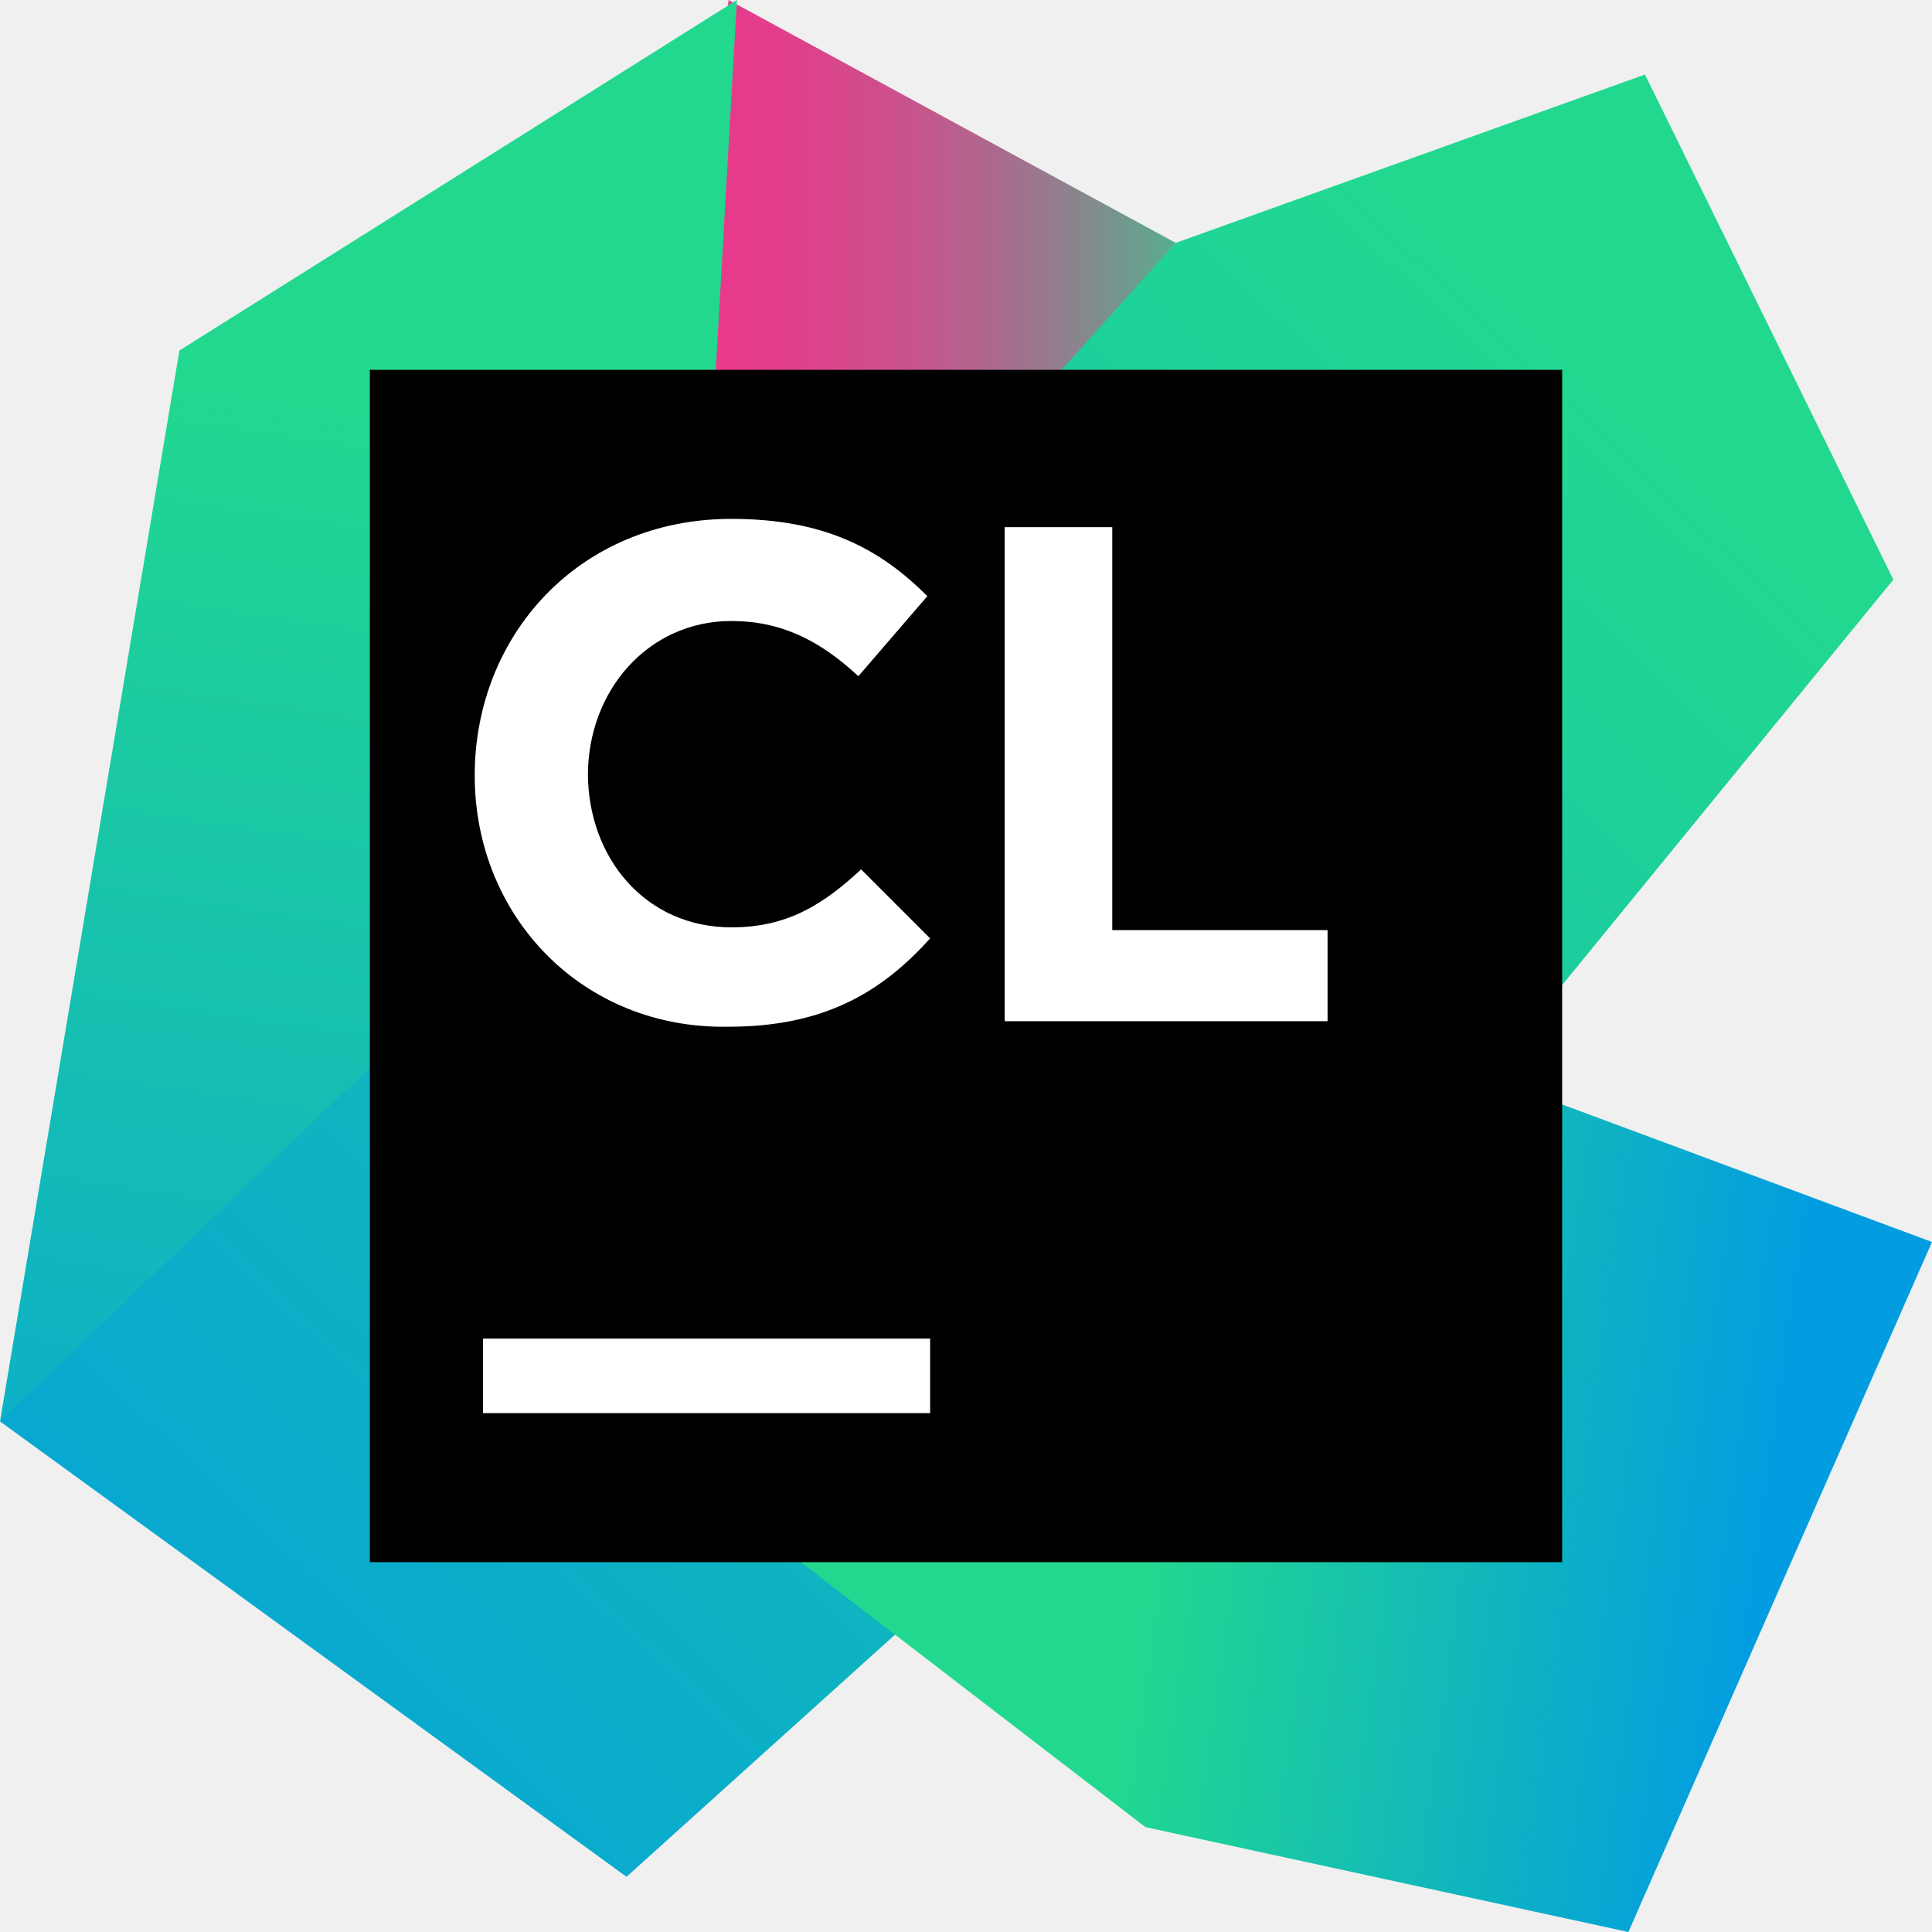
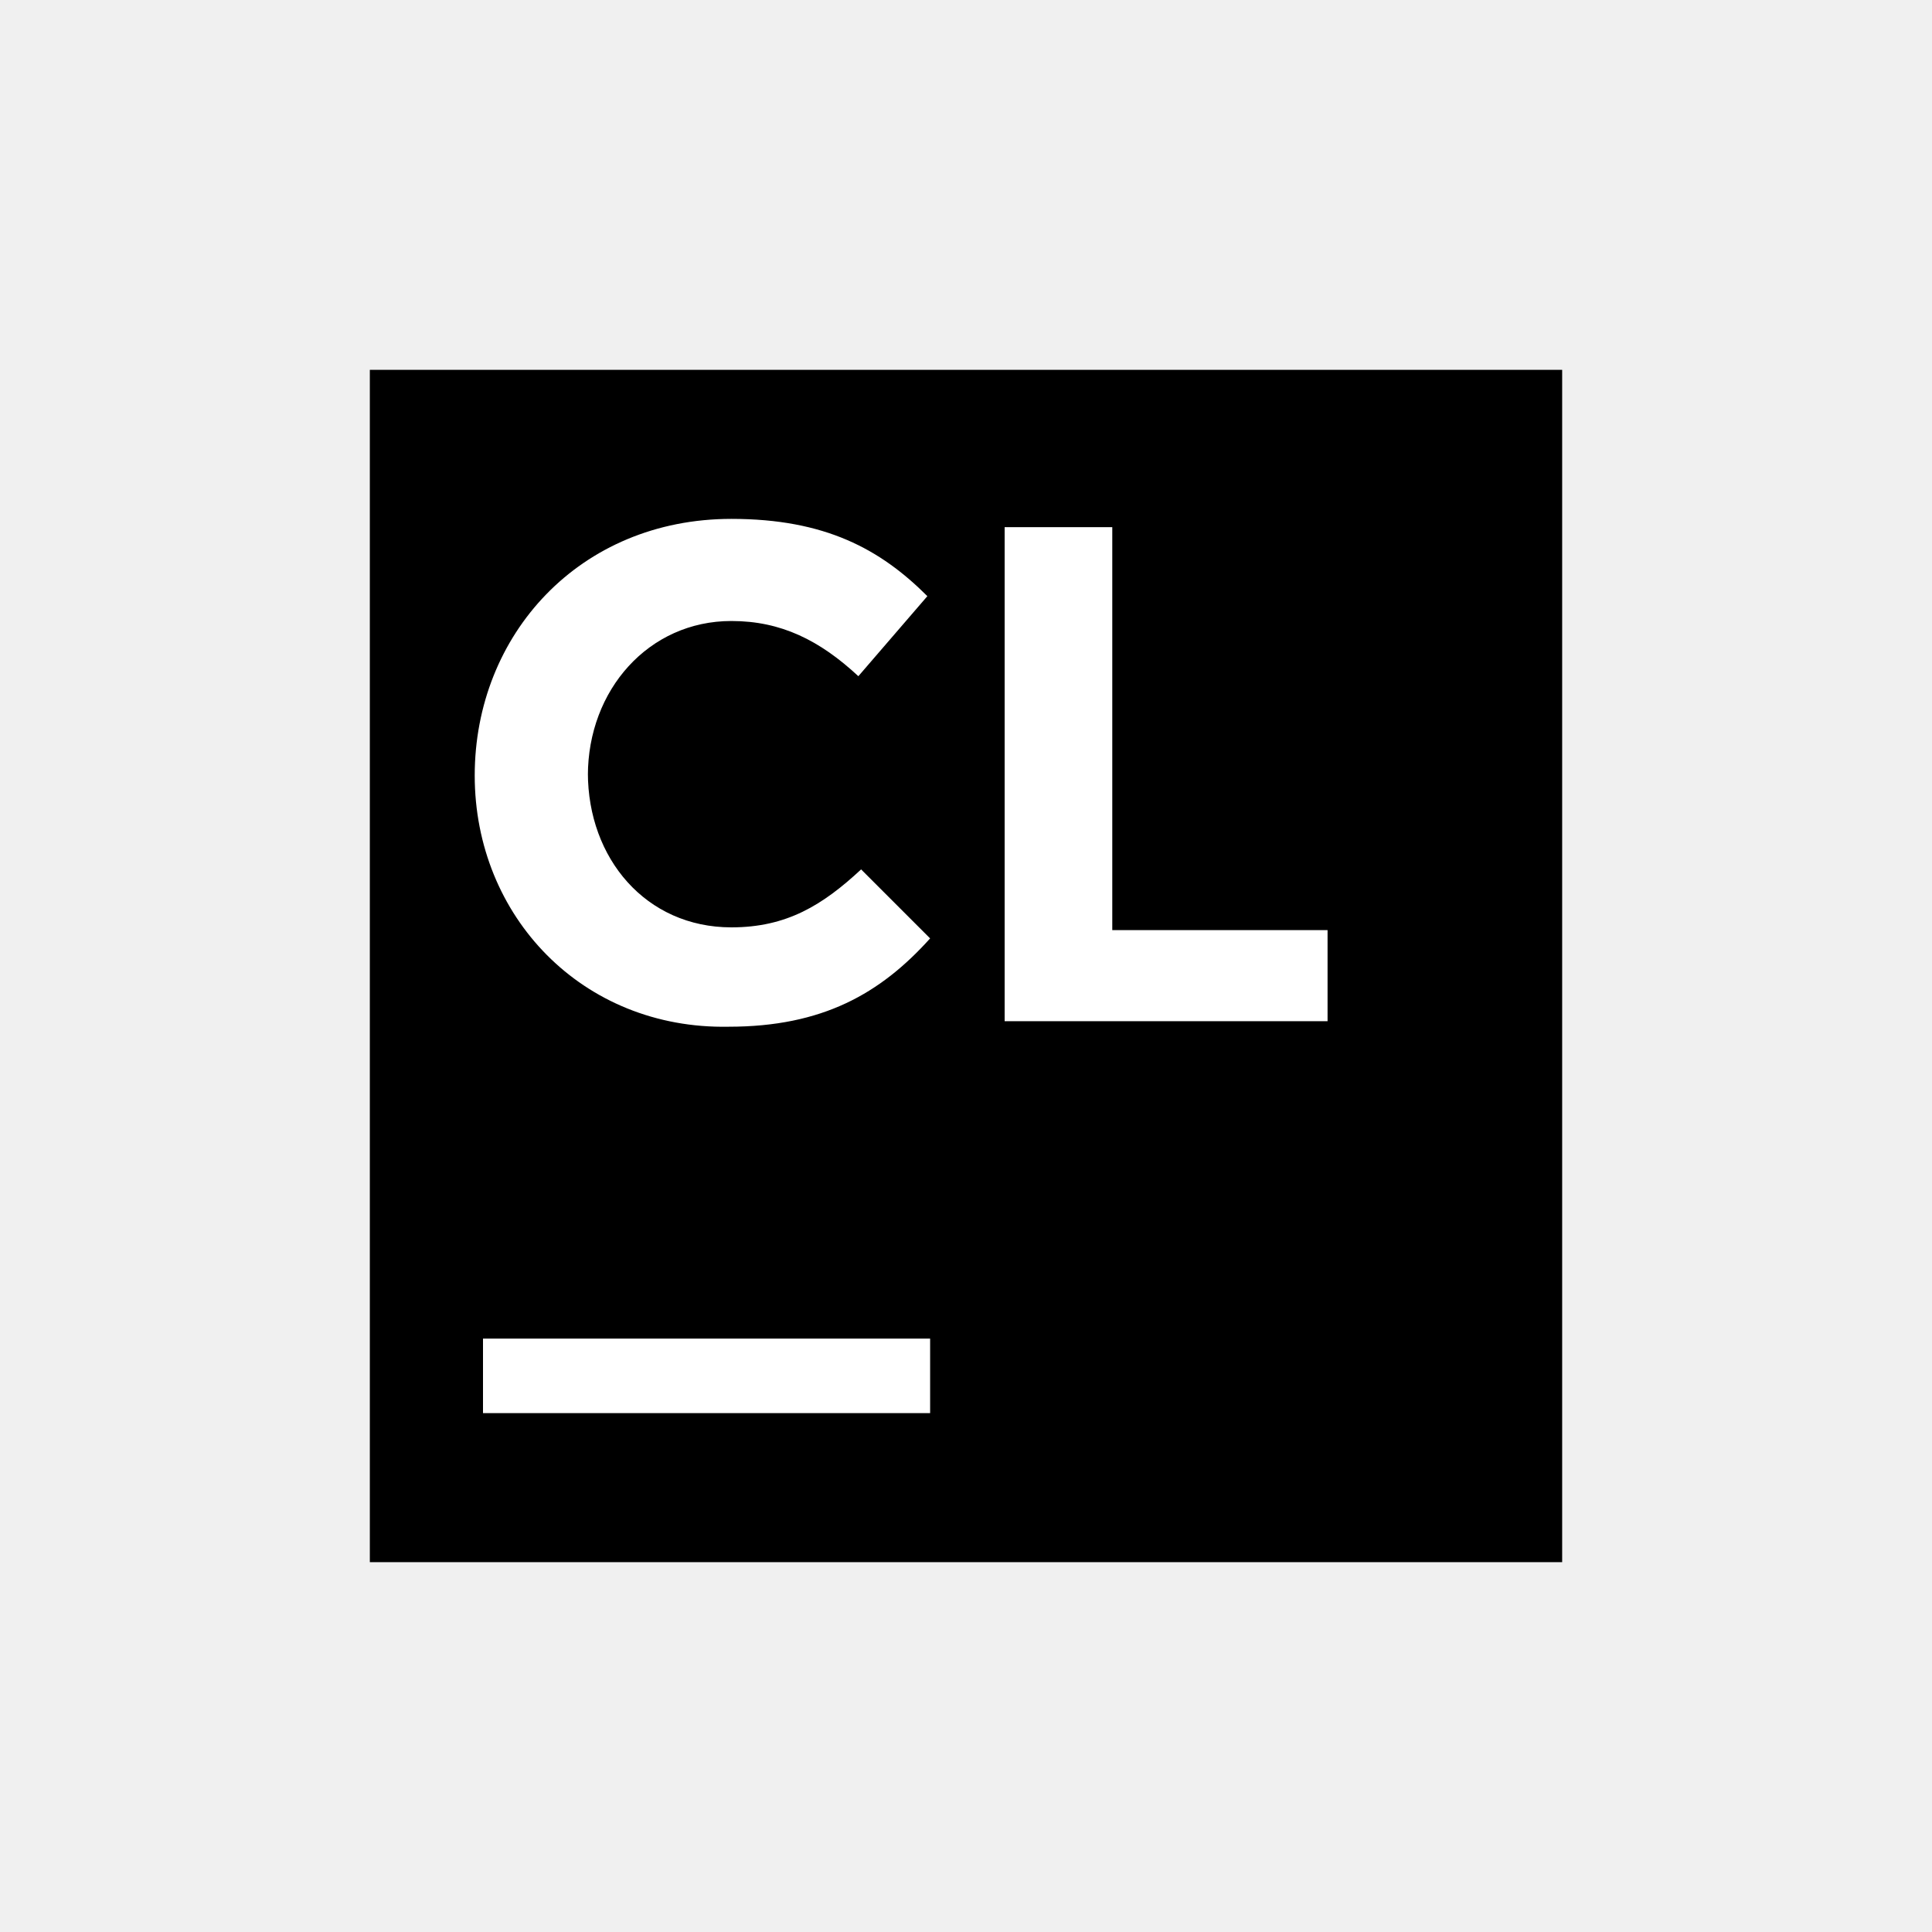
- <svg xmlns="http://www.w3.org/2000/svg" version="1.1" x="0" y="0" width="70" height="70" viewBox="0 0 70 70" xml:space="preserve">
-   <linearGradient id="a" gradientUnits="userSpaceOnUse" x1="22.254" y1="15.137" x2="45.654" y2="15.137">
-     <stop offset="0" stop-color="#ED358C" />
-     <stop offset=".155" stop-color="#E9388C" />
-     <stop offset=".297" stop-color="#DE418C" />
-     <stop offset=".433" stop-color="#CC508C" />
-     <stop offset=".566" stop-color="#B2658D" />
-     <stop offset=".697" stop-color="#90808D" />
-     <stop offset=".826" stop-color="#67A18E" />
-     <stop offset=".951" stop-color="#37C78F" />
-     <stop offset="1" stop-color="#22D88F" />
-   </linearGradient>
-   <path fill="url(#a)" d="M26.9 28.4L22.3 30.3 26.4 0 42.6 8.8z" />
-   <linearGradient id="b" gradientUnits="userSpaceOnUse" x1="17.8" y1="8.982" x2="7.505" y2="78.065">
-     <stop offset=".091" stop-color="#22D88F" />
-     <stop offset=".903" stop-color="#029DE0" />
-   </linearGradient>
-   <path fill="url(#b)" d="M24.3 42L26.7 0 6.5 12.7 0 51.5z" />
-   <linearGradient id="c" gradientUnits="userSpaceOnUse" x1="63.836" y1="6.492" x2="-6.583" y2="80.865">
-     <stop offset=".091" stop-color="#22D88F" />
-     <stop offset=".903" stop-color="#029DE0" />
-   </linearGradient>
-   <path fill="url(#c)" d="M68.6 21L59.6 2.7 42.6 8.8 30.1 22.7 0 51.5 22.7 68 51.2 42.3z" />
-   <linearGradient id="d" gradientUnits="userSpaceOnUse" x1="40.114" y1="49.366" x2="66.875" y2="53.171">
-     <stop offset=".091" stop-color="#22D88F" />
-     <stop offset=".903" stop-color="#029DE0" />
-   </linearGradient>
-   <path fill="url(#d)" d="M29.4 29.9L25.5 53.9 41.5 66.2 59 70 70 45z" />
+ <svg xmlns="http://www.w3.org/2000/svg" version="1.1" id="Layer_1" x="0px" y="0px" viewBox="0 0 70 70" style="enable-background:new 0 0 70 70;" xml:space="preserve">
+   <style type="text/css">
+ 	.st0{fill:#FFFFFF;}
+ </style>
  <g>
-     <path fill="#000" d="M13.4 13.4H56.6V56.6H13.4z" />
-     <path fill="#FFF" d="M17.5 48.5H33.7V51.2H17.5z" />
-     <path d="M17.2,28.1L17.2,28.1c0-5.1,3.8-9.3,9.3-9.3c3.4,0,5.4,1.1,7.1,2.8l-2.5,2.9c-1.4-1.3-2.8-2-4.6-2 c-3,0-5.2,2.5-5.2,5.6V28c0,3.1,2.1,5.6,5.2,5.6c2,0,3.3-0.8,4.7-2.1l2.5,2.5c-1.8,2-3.9,3.2-7.3,3.2 C21.1,37.3,17.2,33.2,17.2,28.1" fill="#FFF" />
-     <path d="M36.4,19.1h3.9v14.6h7.8v3.3H36.4V19.1z" fill="#FFF" />
+     <path d="M13.4,13.4h43.2v43.2H13.4V13.4z" />
+     <path class="st0" d="M17.5,48.5h16.2v2.7H17.5V48.5z" />
+     <path class="st0" d="M17.2,28.1L17.2,28.1c0-5.1,3.8-9.3,9.3-9.3c3.4,0,5.4,1.1,7.1,2.8l-2.5,2.9c-1.4-1.3-2.8-2-4.6-2   c-3,0-5.2,2.5-5.2,5.6V28c0,3.1,2.1,5.6,5.2,5.6c2,0,3.3-0.8,4.7-2.1l2.5,2.5c-1.8,2-3.9,3.2-7.3,3.2   C21.1,37.3,17.2,33.2,17.2,28.1" />
+     <path class="st0" d="M36.4,19.1h3.9v14.6h7.8V37H36.4V19.1z" />
  </g>
</svg>
